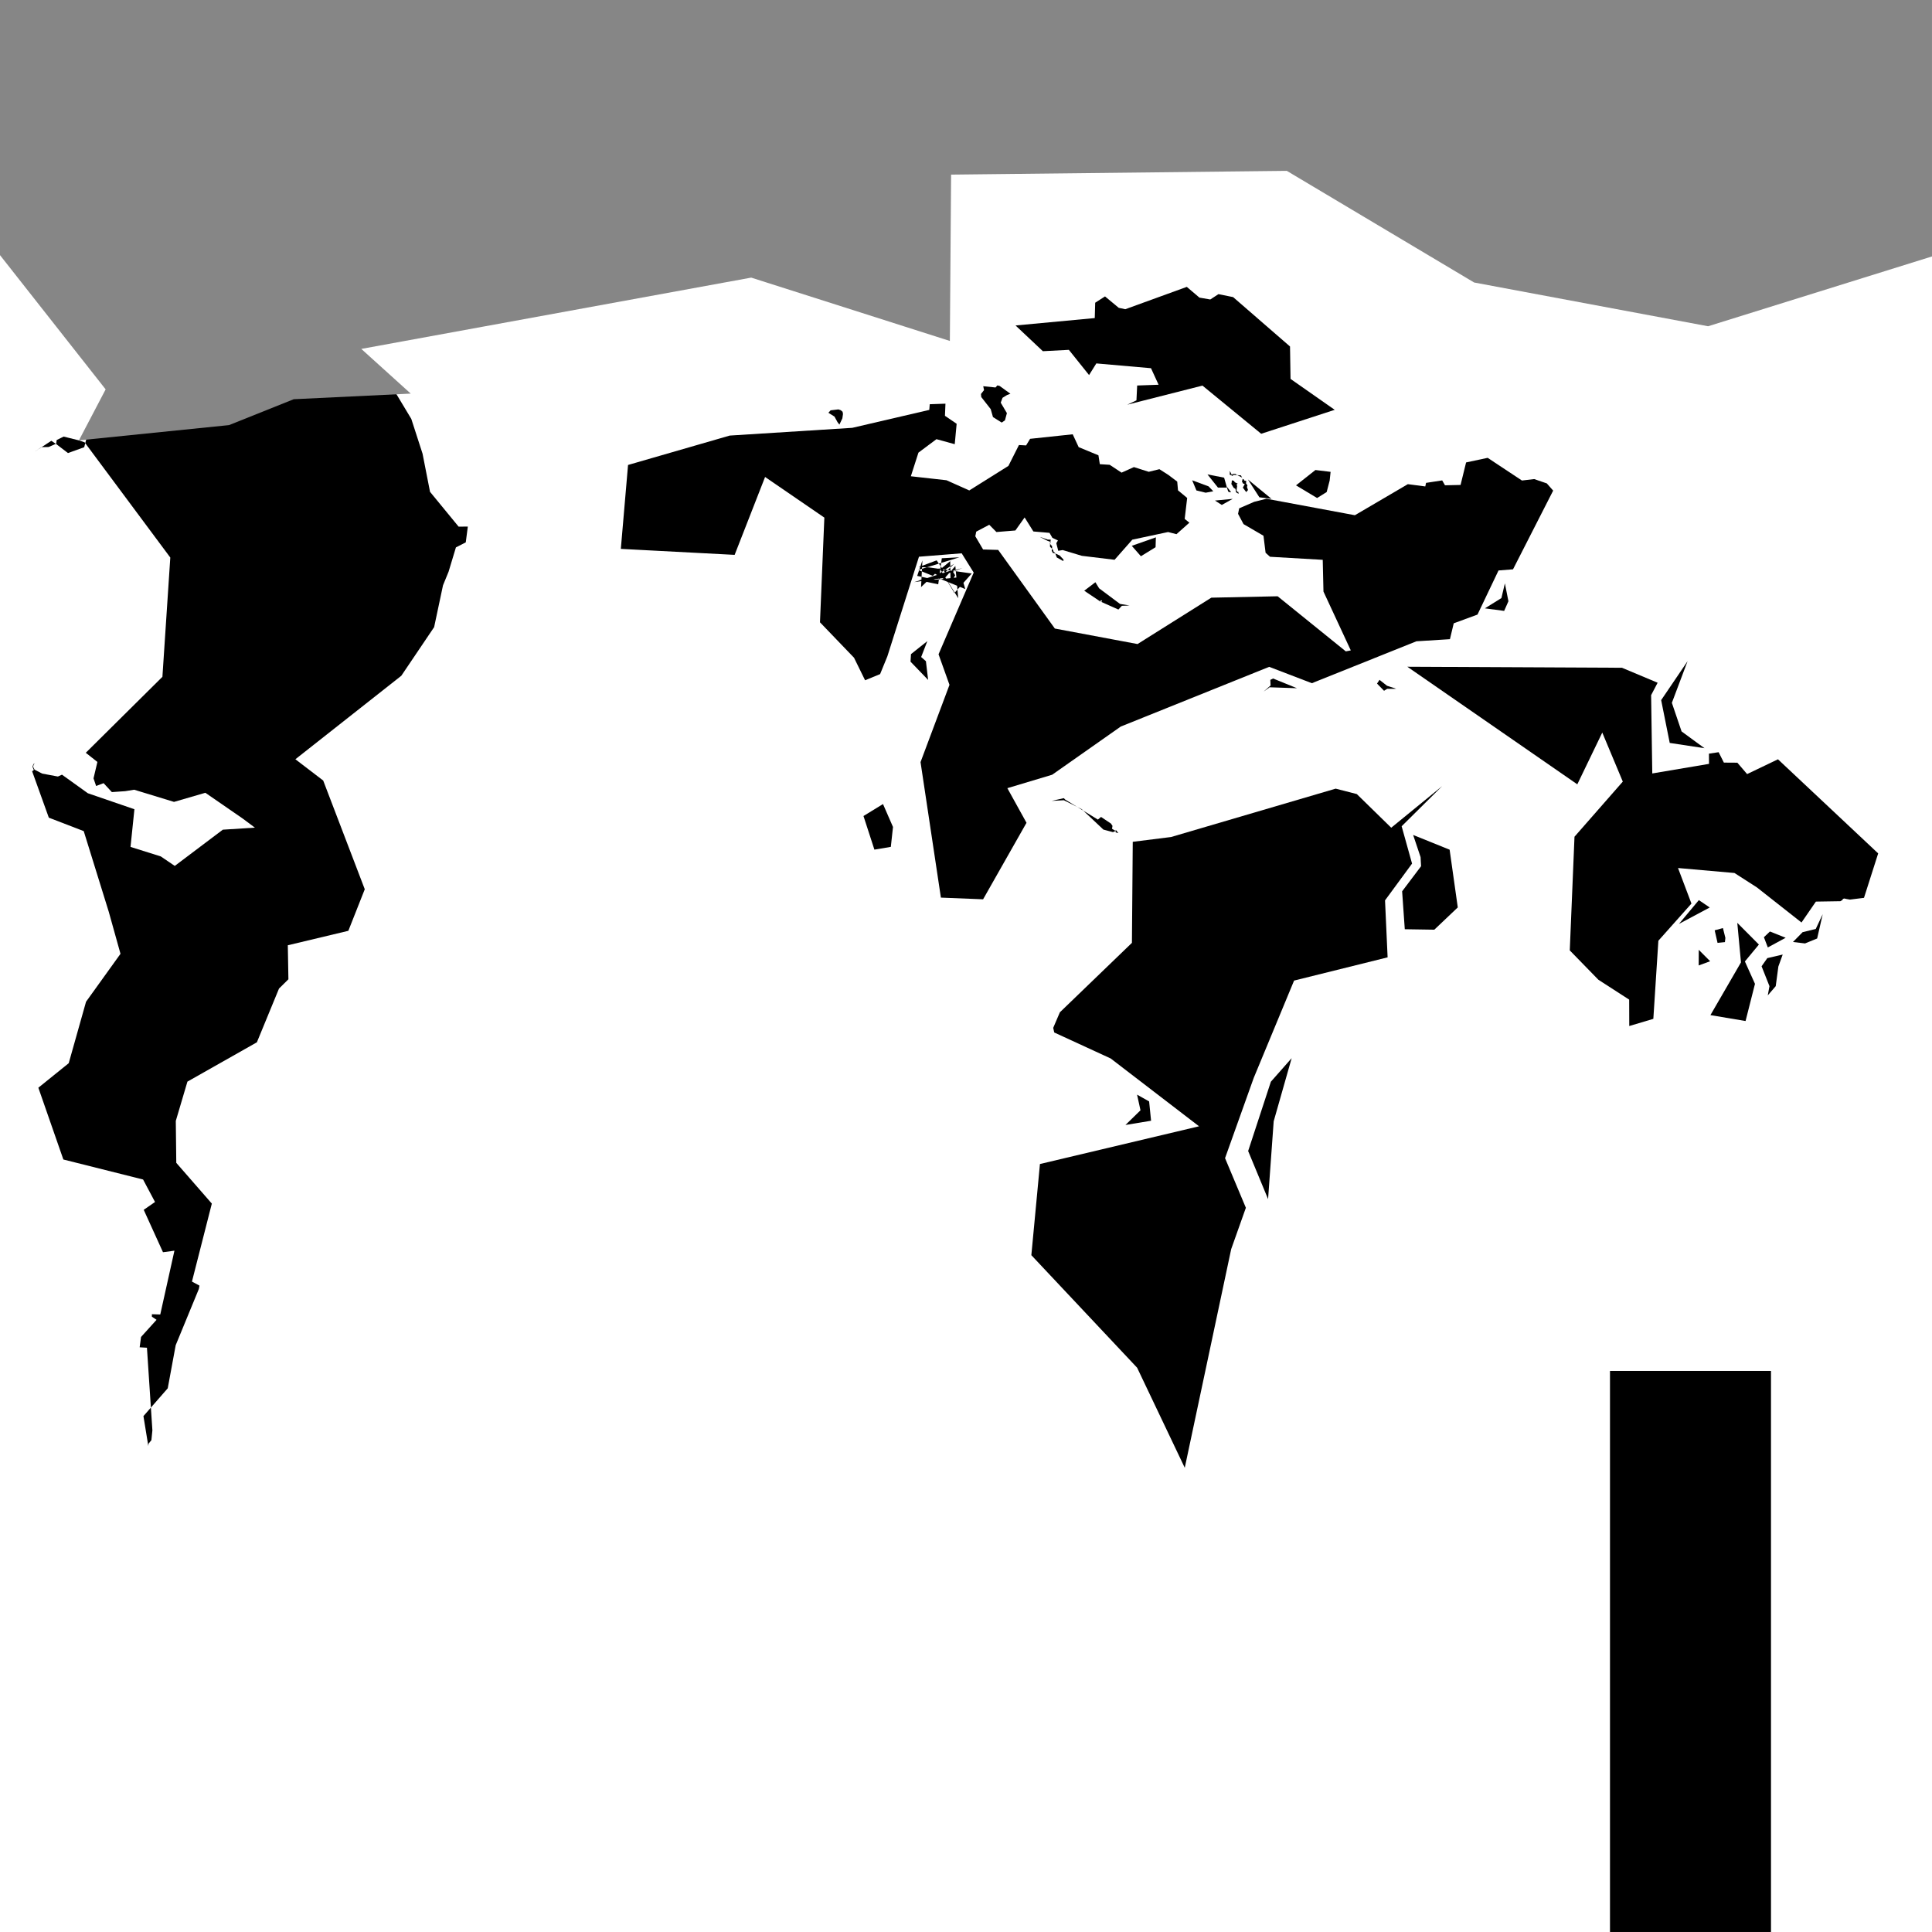
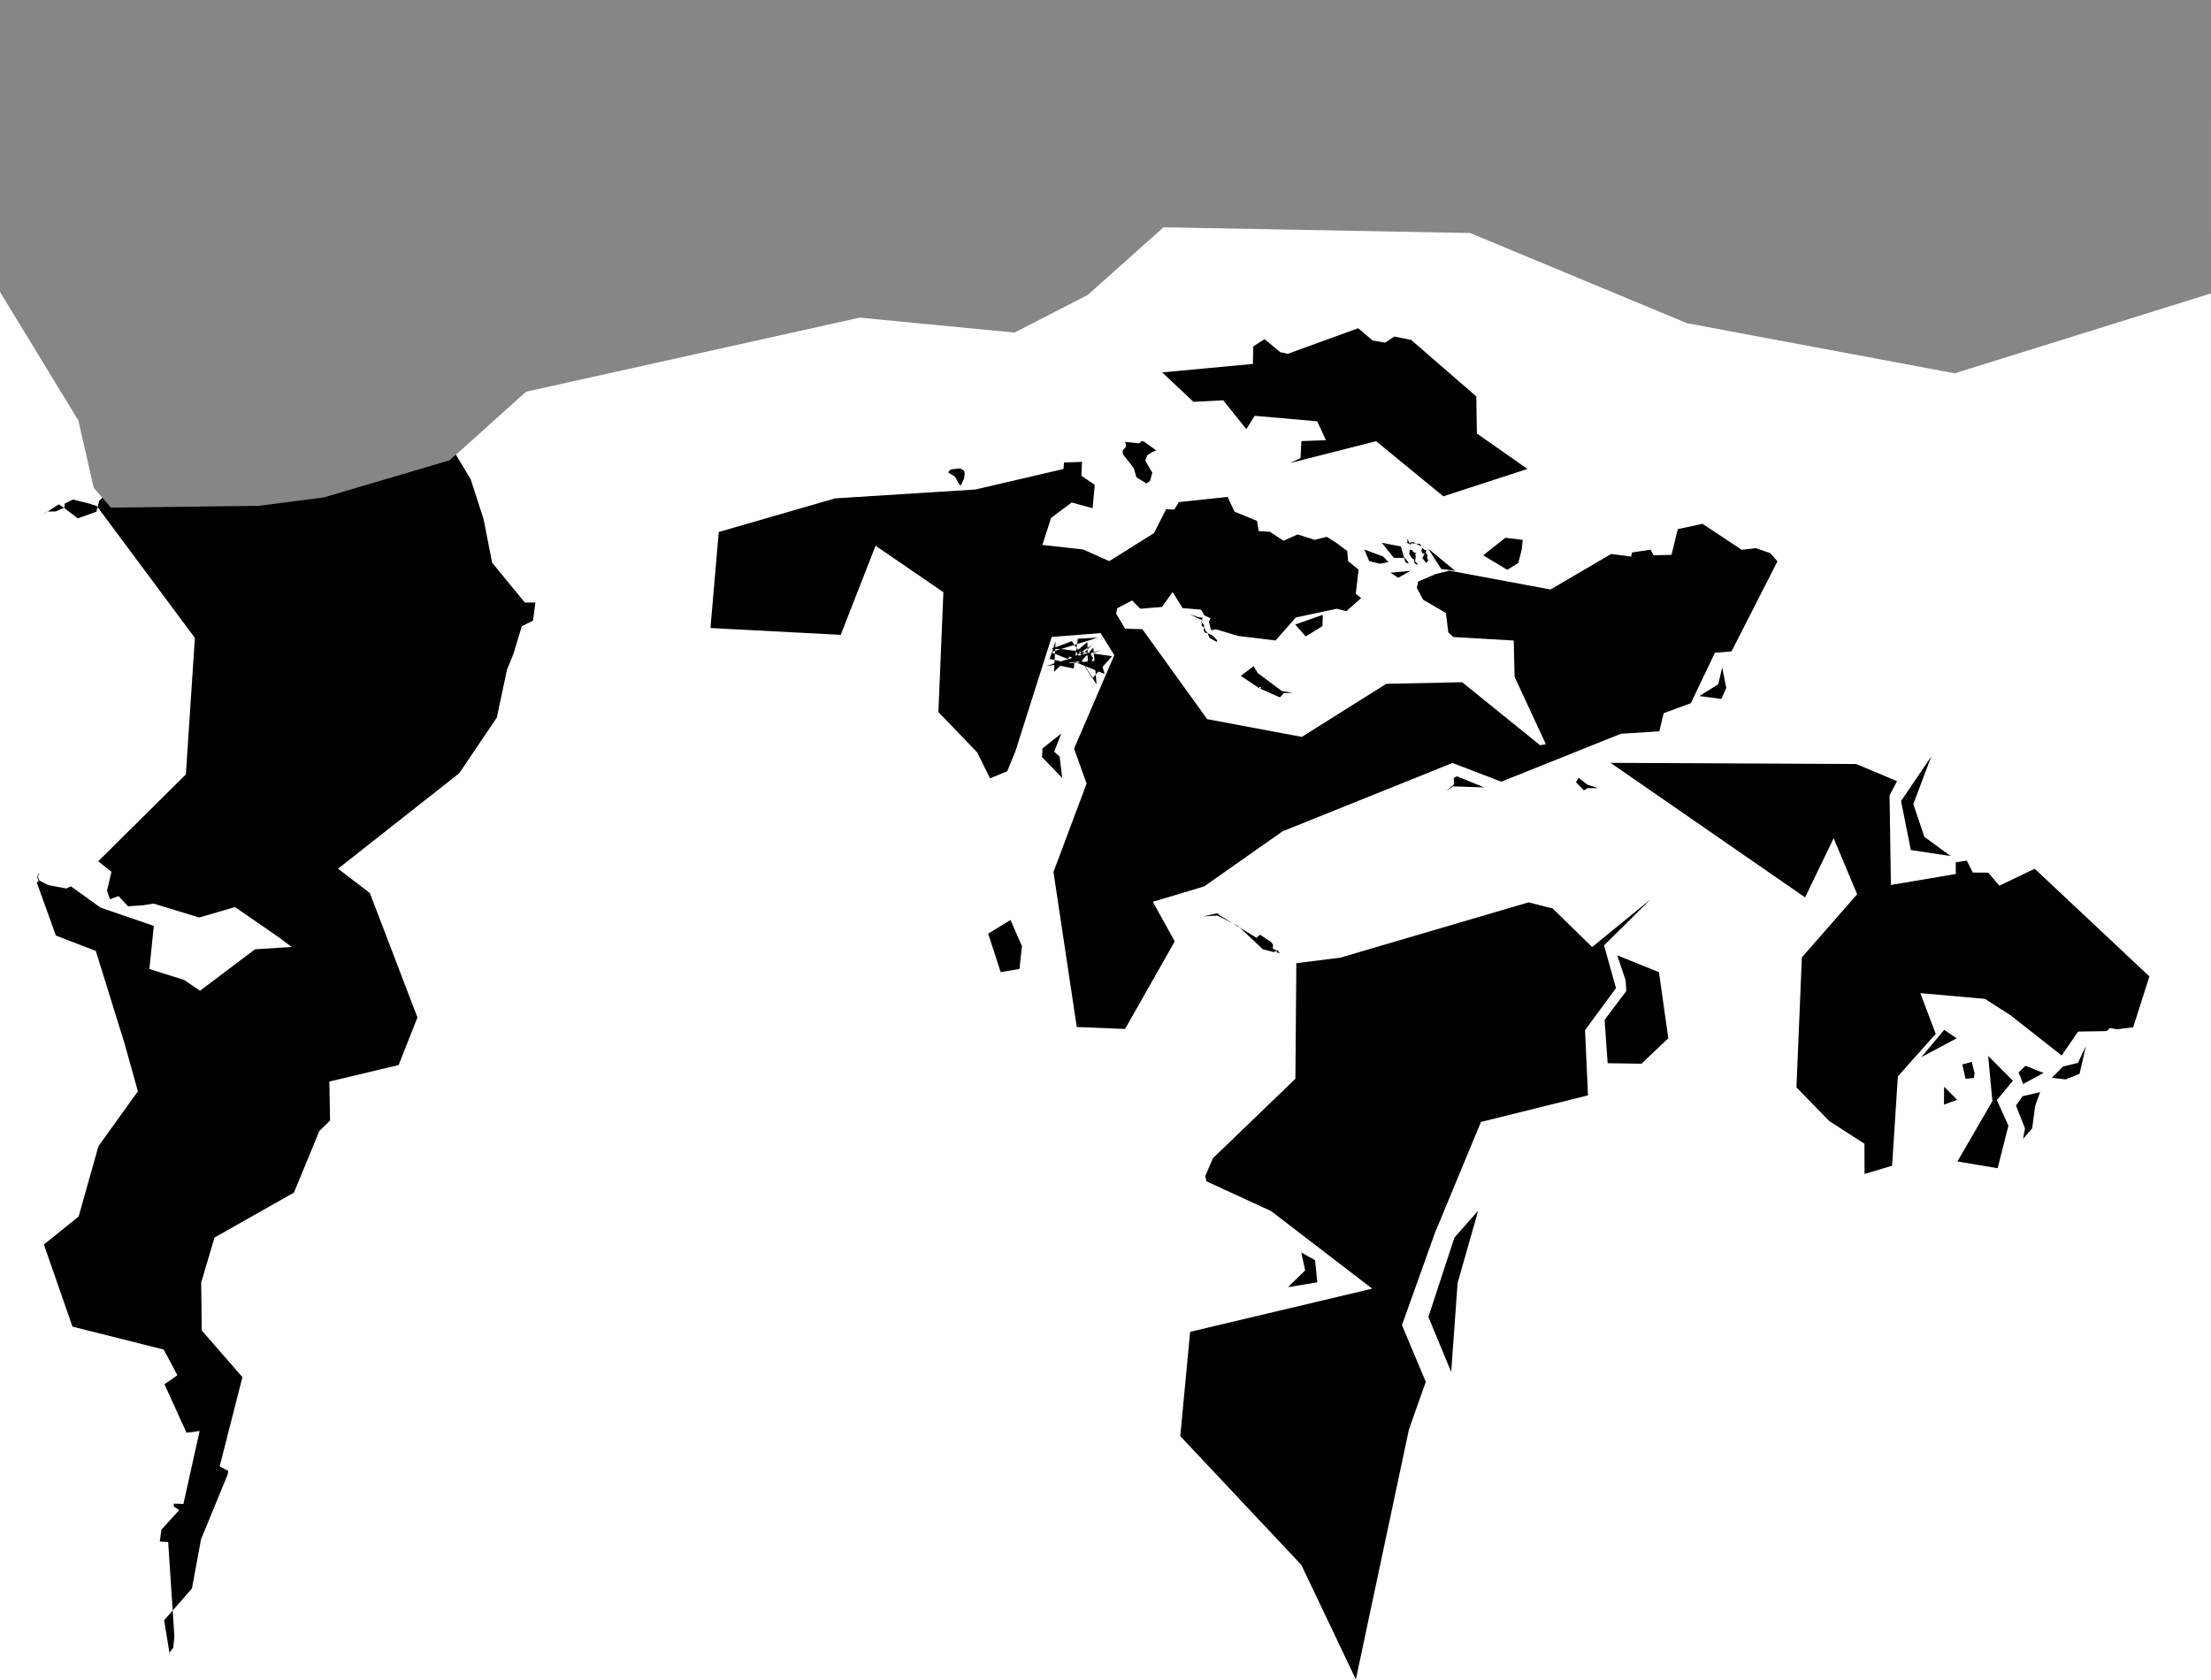
<svg xmlns="http://www.w3.org/2000/svg" fill-opacity="1" color-rendering="auto" color-interpolation="auto" text-rendering="auto" stroke="black" stroke-linecap="square" stroke-miterlimit="10" shape-rendering="auto" stroke-opacity="1" fill="black" stroke-dasharray="none" font-weight="normal" stroke-width="1" font-family="'Dialog'" font-style="normal" stroke-linejoin="miter" font-size="12px" stroke-dashoffset="0" image-rendering="auto" version="1.1" id="svg109">
  <defs id="genericDefs" />
  <path d="m 2210.217,1702.205 28.636,58.347 38.87,-15.967 18.764,-45.894 81.828,-257.901 110.519,-8.821 31.13,49.908 -90.989,211.415 28.305,79.096 -74.918,199.956 52.697,350.686 109.197,4.372 112.362,-198.006 -49.573,-89.604 116.002,-34.789 177.38,-124.615 384.242,-154.595 110.469,42.318 270.608,-108.454 86.692,-5.457 9.834,-41.045 61.505,-22.619 54.413,-114.158 37.519,-2.975 103.885,-203.689 -16.402,-18.654 -32.693,-11.198 -31.672,3.728 -88.701,-58.703 -55.873,11.927 -14.291,58.235 -40.324,0.894 -7.2,-12.672 -41.8,6.413 -1.975,9.236 -45.15,-5.894 -137.048,80.385 -228.846,-42.632 -31.683,7.904 -38.925,16.901 -2.897,14.241 14.152,26.585 51.638,30.111 5.442,44.041 11.461,10.366 136.455,7.905 1.883,82.152 70.733,152.265 -12.879,2.533 -176.445,-142.624 -171.633,3.628 -190.932,120.014 -214.032,-40.133 -146.593,-203.493 -39.066,-1.103 -20.66,-35.019 0.62,0.268 2.223,-11.406 33.709,-17.816 18.574,18.796 49.025,-4.003 23.951,-33.734 22.658,36.301 41.7,3.563 7.499,12.919 14.348,6.755 -4.215,7.058 5.049,19.686 11.561,-1.89 49.513,14.941 84.7,10.229 45.884,-52.075 92.588,-19.732 21.698,5.571 33.407,-29.776 -12.153,-9.752 6.442,-54.266 -23.73,-19.649 -2.026,-22.68 -22.606,-17.044 -23.477,-15.047 -27.617,6.762 -38.382,-12.188 -31.922,14.363 -30.697,-20.282 -25.608,-1.627 -3.562,-22.942 -51.178,-21.155 -15.415,-33.248 -110.304,11.72 -10.329,17.09 -18.543,-1.012 -27.233,54.023 -101.266,63.486 -59.007,-26.386 -92.231,-10.304 19.66,-61.165 46.598,-34.805 47.336,12.969 4.927,-52.824 -30.256,-20.622 1.296,-31.401 -40.666,1.419 -1.184,14.677 -199.297,46.409 -317.114,20.03 -263.203,76.096 -18.663,217.168 294.538,15.46 78.79,-201.581 153.388,105.166 -11.319,270.945 z" type="LAND" id="path3" style="fill:#000000;stroke:none" />
  <path d="m 3030.734,2166.204 -99.135,12.418 -2.162,261.479 -186.462,179.727 -17.268,40.287 2.701,11.984 146.021,67.212 228.718,175.539 -411.762,97.657 -22.235,235.927 273.757,291.241 123.278,258.955 120.144,-565.901 37.997,-106.98 -53.88,-128.436 74.133,-207.5 104.537,-252.071 242.046,-60.109 -6.682,-147.462 69.925,-95.194 -26.924,-96.605 104.852,-103.902 -131.825,107.686 -89.093,-87.096 -54.672,-14.027 z" type="LAND" id="path5" style="fill:#000000;stroke:none" />
  <path d="m 2834.903,1506.827 9.602,15.726 54.056,40.416 24.722,4.019 -19.847,0.812 -9.02,9.71 -44.419,-19.82 2.36,-1.895 -2.135,-2.644 -2.21,1.101 0.487,3.048 -42.471,-28.509 z" type="LAND" id="path7" style="fill:#000000;stroke:none" />
  <path d="m 3144.358,1295.435 17.649,11.403 28.214,-15.771 z" type="LAND" id="path9" style="fill:#000000;stroke:none" />
  <path d="m 3124.7,1227.719 0.123,-0.122 27.239,34.242 23.099,0.036 1.201,-0.626 9.502,12.309 -2.374,0.5 -4.823,-1.788 -3.314,-10.279 -7.277,-25.769 z" type="LAND" id="path11" style="fill:#000000;stroke:none" />
  <path d="m 3085.381,1243.011 42.427,15.714 12.19,12.69 -19.695,3.711 -23.968,-5.886 z" type="LAND" id="path13" style="fill:#000000;stroke:none" />
  <path d="m 3229.548,1240.826 29.719,46.16 31.43,4.061 z" type="LAND" id="path15" style="fill:#000000;stroke:none" />
  <path d="m 3181.492,1218.983 3.544,3.85 2.728,6.389 3.028,-2.804 6.367,-0.022 4.606,3.221 7.915,3.814 4.789,2.793 1.833,3.541 2.244,0.603 1.819,3.277 5.003,1.046 -0.711,6.225 3.783,5.139 -1.283,4.272 2.722,7.787 -4.679,5.469 -8.675,-11.649 4.99,-9.193 -4.224,-1.165 -3.104,-5.185 1.817,-6.751 -1.562,-3.395 -2.729,-5.91 -9.947,-0.718 -9.969,-0.834 -1.645,3.095 -7.976,-3.986 0.956,-4.115 z" type="LAND" id="path17" style="fill:#000000;stroke:none" />
  <path d="m 3188.046,1243.011 -0.467,5.481 -0.862,3.948 5.934,9.855 4.806,3.07 1.557,8.732 6.527,3.872 -0.625,-4.713 -2.837,-0.594 -0.603,-1.574 -1.349,-1.615 -0.08,-0.197 1.689,-11.115 -1.363,-4.667 2.975,-1.744 -7.867,-3.8 -1.562,-3.284 z" type="LAND" id="path19" style="fill:#000000;stroke:none" />
  <path d="m 3354.057,1256.116 54.625,32.761 24.799,-15.499 7.739,-29.826 2.386,-22.377 -39.268,-4.777 z" type="LAND" id="path23" style="fill:#000000;stroke:none" />
  <path d="m 2143.928,1068.262 15.762,9.923 7.699,14.174 4.952,6.509 7.675,-16.081 1.656,-11.35 -1.052,-5.795 -4.763,-4.006 -6.051,-2.132 -20.182,2.432 z" type="LAND" id="path25" style="fill:#000000;stroke:none" />
  <path d="m 2544.64,999.513 2.047,10.181 -7.929,9.991 0.751,7.852 24.464,31.274 5.87,20.615 22.646,14.2 8.308,-5.76 5.084,-18.681 -15.989,-27.114 4.675,-12.538 11.537,-7.116 8.871,-3.46 -12.071,-8.629 -15.81,-11.511 -5.804,-1.448 -4.904,5.429 z" type="LAND" id="path29" style="fill:#000000;stroke:none" />
  <path id="path51" style="fill:#000000;stroke:none" type="LAND" d="m 3642.203,1725.52 439.897,304.316 64.617,-133.93 53.105,126.889 -125.002,142.65 -12.226,294.19 74.008,75.941 79.734,51.477 0.217,68.322 62.311,-18.582 13.025,-202.164 85.621,-96.156 -34.789,-92.022 146.094,12.875 58.086,37.289 115.406,90.846 37.234,-54.111 63.836,-1.016 1.865,-1.443 1.059,-0.674 1.02,0.031 1.324,-2.418 1.603,-1.732 2.969,-0.76 4.959,1.154 9.434,1.68 36.426,-4.545 36.713,-115.002 -259.334,-243.551 -79.859,38.264 -25.268,-29.477 -34.875,-0.232 -13.588,-26.938 -25.047,3.772 0.158,26.441 -146.803,24.801 -3.019,-202.619 16.854,-32.17 -92.303,-38.74 z" />
  <path d="m 4541.917,2546.209 -26.096,-57.926 36.234,-43.769 -55.936,-56.194 9.55,102.327 -79.05,136.486 90.902,15.287 z" type="LAND" id="path53" style="fill:#000000;stroke:none" />
  <path d="m 4345.144,2391.14 51.498,-61.654 28.167,19.096 z" type="LAND" id="path55" style="fill:#000000;stroke:none" />
  <path d="m 4565.02,2425.553 10.136,26.434 46.202,-25.049 -40.763,-16.212 z" type="LAND" id="path57" style="fill:#000000;stroke:none" />
  <path d="m 4717.208,2365.907 -18.051,38.285 -34.014,8.29 -24.916,25.386 31.203,3.764 31.386,-12.841 z" type="LAND" id="path59" style="fill:#000000;stroke:none" />
  <path d="m 4396.423,2458.126 -0.203,40.476 29.654,-10.901 z" type="LAND" id="path61" style="fill:#000000;stroke:none" />
  <path d="m 4445.038,2440.158 -7.433,-32.503 21.379,-5.807 6.325,25.484 -1.197,10.887 z" type="LAND" id="path63" style="fill:#000000;stroke:none" />
  <path d="m 3570.181,1759.481 -6.41,9.671 18.135,18.565 8.277,-5.021 23.474,-0.098 -23.994,-7.816 z" type="LAND" id="path67" style="fill:#000000;stroke:none" />
  <path d="m 2912.265,800.268 -16.954,-3.612 -35.508,-29.536 -25.424,16.312 -1.123,39.733 -205.026,19.172 70.736,66.584 67.27,-3.517 52.278,65.247 18.788,-30.129 141.494,12.405 19.656,42.798 -55.446,1.968 -1.855,38.44 -23.812,11.217 194.607,-49.428 152.035,124.691 190.267,-61.989 -114.328,-79.993 -1.333,-83.883 -147.245,-127.825 -37.897,-7.705 -21.236,13.841 -28.067,-4.83 -32.682,-27.791 z" type="LAND" id="path71" style="fill:#000000;stroke:none" />
  <path d="m 3657.238,2160.887 19.241,57.378 1.279,23.483 -49.032,64.985 6.864,98.134 76.441,1.187 60.719,-57.636 -21.112,-149.416 z" type="LAND" id="path73" style="fill:#000000;stroke:none" />
  <path d="m 2262.954,2198.836 -28.254,-86.955 50.506,-30.979 25.884,59.313 -5.622,51.488 z" type="LAND" id="path75" style="fill:#000000;stroke:none" />
  <path d="m 3270.358,1789.754 14.817,-10.495 -1.21,-0.628 72.612,2.486 -61.797,-25.102 -7.176,3.549 0.655,14.437 z" type="LAND" id="path77" style="fill:#000000;stroke:none" />
  <path d="m 3894.659,1509.755 -8.986,38.068 -42.764,26.604 49.861,6.582 11.059,-24.988 z" type="LAND" id="path79" style="fill:#000000;stroke:none" />
  <path d="m 2978.991,2900.482 -5.034,-49.976 -31.223,-17.552 8.875,40.514 -38.944,38.004 z" type="LAND" id="path81" style="fill:#000000;stroke:none;stroke-width:4.294" />
  <path d="m 3342.827,2738.553 -53.809,60.937 -58.784,179.377 51.577,124.472 14.506,-201.41 z" type="LAND" id="path83" style="fill:#000000;stroke:none" />
  <path d="m 4411.23,1936.353 -89.962,-13.66 -22.152,-110.76 68.358,-100.861 -40.656,107.883 25.105,73.942 z" type="LAND" id="path85" style="fill:#000000;stroke:none" />
  <path d="m 2929.041,1412.596 62.38,-21.925 -0.783,25.543 -37.981,23.351 z" type="LAND" id="path87" style="fill:#000000;stroke:none" />
  <path d="m 4602.449,2501.322 11.189,-30.947 -39.818,9.268 -14.828,21.098 20.401,51.472 -4.356,23.848 20.579,-23.877 z" type="LAND" id="path89" style="fill:#000000;stroke:none" />
  <path d="m 2356.461,1712.382 1.176,-19.489 42.316,-33.7 -15.983,41.206 12.316,10.832 5.739,48.441 z" type="LAND" id="path91" style="fill:#000000;stroke:none" />
  <path d="m 2387.184,1450.398 -13.465,40.026 46.493,9.869 68.801,-7.077 9.088,31.261 -121.686,-49.42 106.577,-32.744 -45.58,2.445 -9.289,67.462 -49.009,-10.404 111.739,-31.749 -91.316,35.07 69.793,-46.121 -23.477,23.078 -21.814,-31.869 -46.487,17.436 26.601,0.754 110.702,15.813 -44.758,50.423 -19.115,-31.446 -48.189,-28.271 29.241,-3.689 47.887,76.945 -7.452,-83.351 -26.645,30.373 -79.873,11.352 97.853,-30.81 8.2,12.956 -11.896,21.03 -0.973,-57.502 -39.286,32.627 -36.15,34.559 z" type="LAND" id="path93" style="fill:#000000;stroke:none" />
  <path d="m 2721.695,2072.731 31.423,-7.064 3.948,3.865 84.29,51.542 8.149,-6.843 25.515,17.058 4.113,6.059 -1.226,7.494 9.243,5.726 0.105,0.101 0.19,3.553 7.027,1.83 -6.874,-8.367 -0.438,2.873 -6.798,3.036 -24.78,-6.62 -55.934,-52.687 -46.345,-23.279 z" type="LAND" id="path95" style="fill:#000000;stroke:none" />
  <path d="m 2690.626,1389.302 21.187,10.738 7.635,2.571 -1.925,4.856 -0.143,7.312 2.006,2.179 3.455,3.116 2.926,3.882 0.132,2.554 5.271,5.532 0.097,0.406 11.203,5.135 9.967,10.667 -0.452,3.894 -16.945,-9.39 -3.941,-10.246 -6.447,-1.734 -2.876,-5.46 1.003,-5.31 0.017,-6.442 -2.044,-2.309 -3.308,-3.825 -0.905,-2.096 -0.029,-0.214 1.794,-0.513 0.105,-1.902 1.026,-6.032 -7.63,-0.091 -21.181,-7.277 z" type="LAND" id="path97" style="fill:#000000;stroke:none" />
  <path d="m 248.73,2034.092 19.386,-7.219 21.387,23.075 34.65,-2.39 23.083,-3.759 103.144,31.517 81.092,-23.591 96.221,66.384 31.988,23.849 -83.014,5.274 -124.353,93.749 -36.276,-24.59 -78.249,-24.565 10.07,-97.502 -120.48,-41.368 -66.974,-48.08 -10.565,4.799 -40.76,-7.64 -19.611,-10.126 -3.884,-7.749 2.017,-6.073 2.674,-2.862 -3.827,2.341 -2.372,6.841 3.472,8.436 -4.392,3.155 43.197,120.123 90.34,34.823 64.852,208.999 30.294,108.525 -89.168,124.047 -44.828,159.077 -78.595,63.444 64.718,185.763 206.316,51.794 30.923,58.172 -29.267,20.262 49.858,109.705 29.634,-3.956 -36.673,165.115 -21.641,-0.67 -0.041,6.359 12.099,8.101 -40.175,44.407 -3.571,26.718 18.858,1.135 14.101,213.843 -2.577,25.401 -7.346,9.031 -0.638,6.058 -12.607,-77.364 62.891,-71.965 20.584,-111.496 59.941,-145.595 1.615,-8.644 -19.46,-10.508 51.433,-201.786 -91.995,-105.468 -1.265,-108.486 30.111,-101.737 179.745,-101.745 57.246,-139.054 24.35,-24.023 -1.556,-88.034 156.665,-37.418 42.499,-107.562 -107.587,-281.366 -71.971,-55.075 274.142,-216.075 84.93,-125.832 22.953,-108.181 14.466,-35.359 18.972,-62.85 25.478,-13.008 5.333,-40.795 -23.875,0.065 -73.941,-90.053 -19.352,-98.745 -29.106,-89.955 -68.902,-114.606 -252.668,-182.781 -148.591,43.149 -42.757,217.248 -124.129,-7.011 -158.145,46.288 -45.028,46.684 -6.324,24.288 -41.983,15.103 -29.712,-22.665 -13.414,-9.091 -42.91,28.111 17.218,-11.678 18.724,-0.366 19.52,-8.508 1.314,-9.465 18.038,-8.999 39.513,9.85 14.692,4.958 221.82,298.262 -20.412,308.671 -198.322,196.618 30.064,23.704 -10.037,42.474 z" type="LAND" id="path99" style="fill:#000000;stroke:none" />
-   <path d="M 5000,0 H 0 v 660.286 l 273.397,347.409 -69.168,132.017 388.548,-39.528 167.386,-66.996 302.814,-14.54 -127.922,-115.658 1009.119,-184.523 514.064,163.923 3.229,-430.474 868.814,-9.738 484.8,288.934 605.459,113.236 579.503,-180.697 z" type="ICE" id="path101" style="fill:#868686;fill-opacity:1;stroke:none" />
-   <path d="m 4166.667,3548.002 h 416.667 V 5000 h -416.667 z" type="LAND" id="path103" style="fill:#000000;stroke:none" />
+   <path d="M 5000,0 H 0 v 660.286 l 177.231,290.84 34.712,152.275 38.955,44.795 333.879,-4.013 147.386,-18.995 284.145,-83.913 33.619,-29.545 139.685,-125.711 754.561,-167.552 350.015,33.815 165.664,-85.129 171.32,-153.011 693.452,12.889 490.457,204.081 605.459,113.236 579.503,-180.697 z" type="ICE" id="path101" style="fill:#868686;fill-opacity:1;stroke:none" />
</svg>
